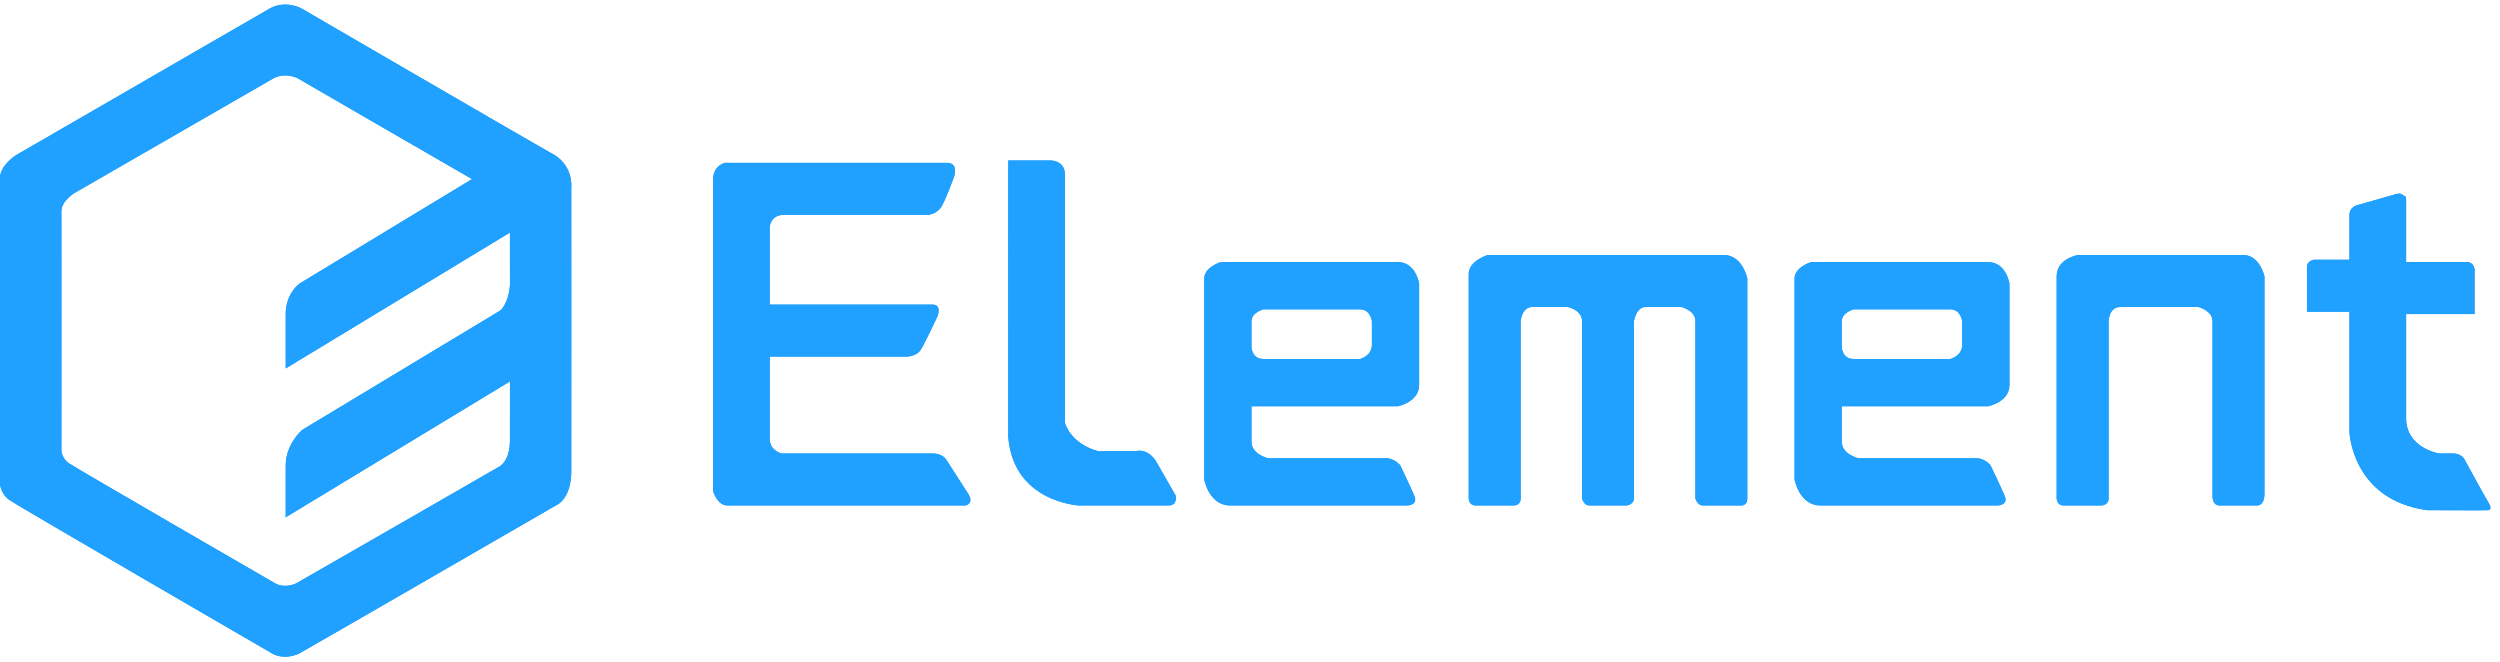
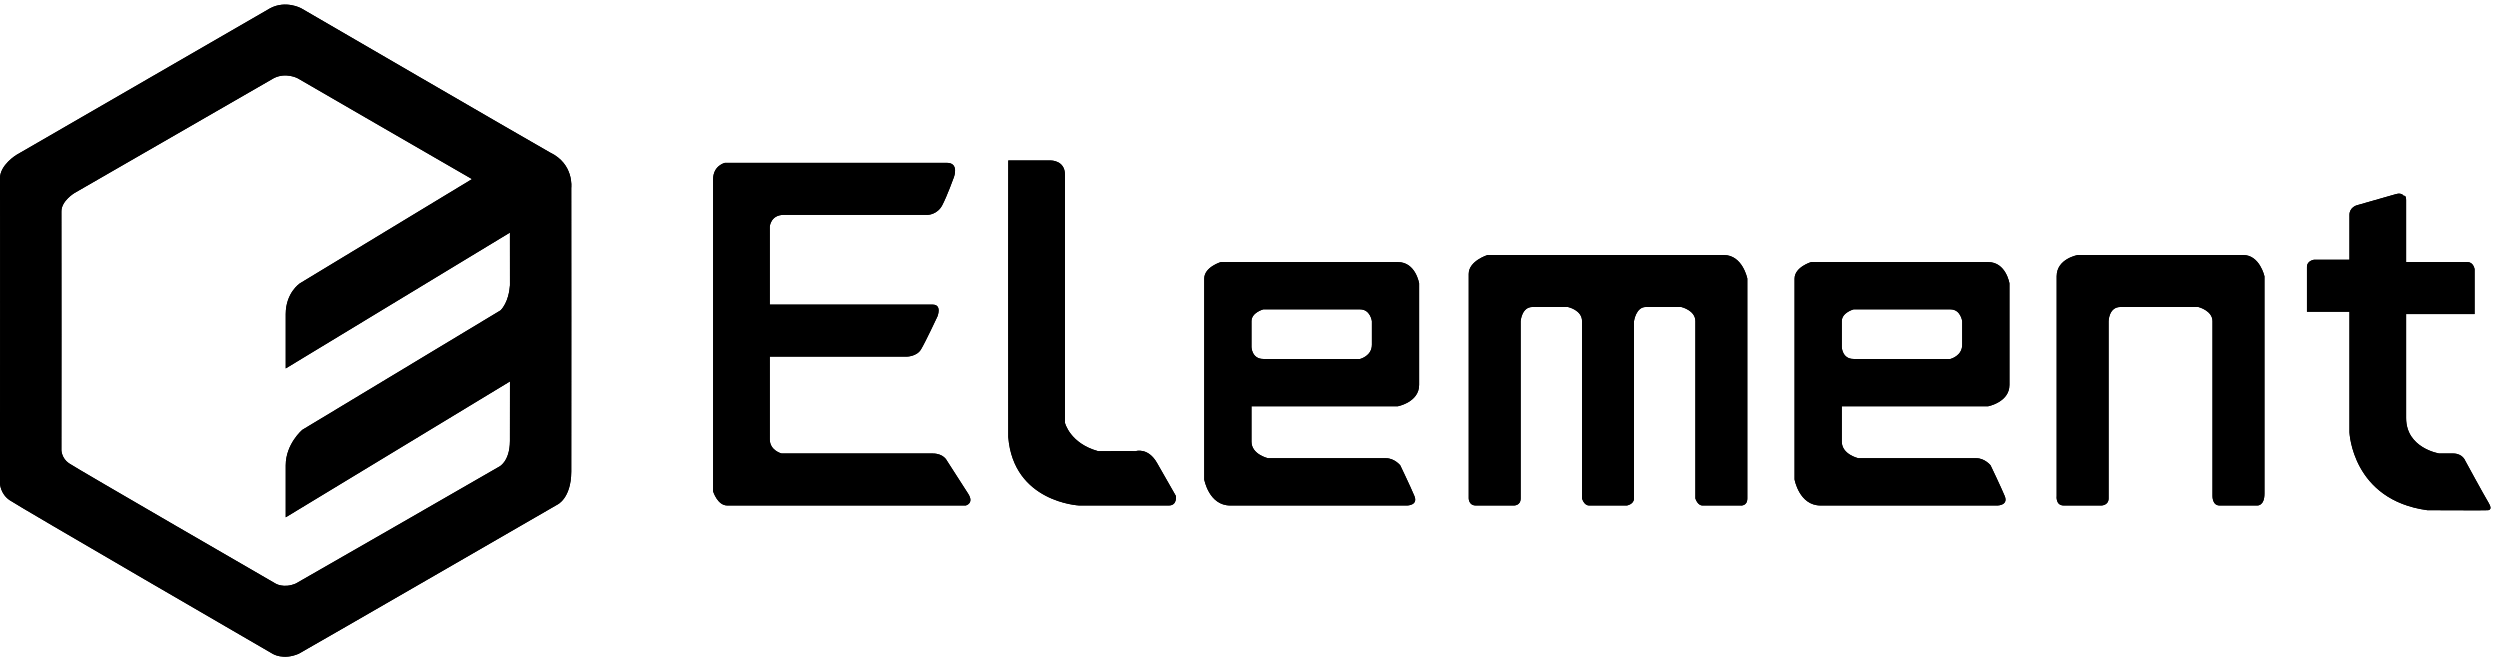
<svg xmlns="http://www.w3.org/2000/svg" width="310px" height="82px" viewBox="0 0 161 42" version="1.1">
  <defs />
  <g id="v2.2.0" stroke="none" stroke-width="1" fill="none" fill-rule="evenodd">
-     <g id="左侧栏修改-copy" transform="translate(-70, -19)" fill="#20a0ff">
+     <g id="左侧栏修改-copy" transform="translate(-70, -19)" fill="currentColor">
      <path d="M227.083,47.911 C227.083,47.911 227.398,47.903 227.996,47.911 C228.593,47.919 228.756,48.368 228.756,48.368 C228.756,48.368 229.955,50.574 230.277,51.107 C230.563,51.582 230.22,51.573 230.141,51.565 C230.142,51.564 230.125,51.563 230.125,51.563 C230.125,51.563 230.131,51.564 230.141,51.565 C230.137,51.57 229.802,51.581 226.323,51.563 C221.472,50.905 221.305,46.542 221.305,46.542 L221.305,38.781 L218.568,38.781 L218.568,35.889 C218.568,35.495 219.024,35.433 219.024,35.433 L221.305,35.433 L221.305,32.542 C221.305,32.07 221.761,31.933 221.761,31.933 C221.761,31.933 223.367,31.474 224.301,31.207 C224.684,31.097 224.802,31.324 224.802,31.324 C224.802,31.324 224.954,31.243 224.954,31.592 L224.954,35.585 L228.908,35.585 C229.293,35.585 229.364,36.042 229.364,36.042 L229.364,38.933 L224.954,38.933 L224.954,45.629 C224.954,47.575 227.083,47.911 227.083,47.911 L227.083,47.911 Z M215.374,51.259 L212.941,51.259 C212.464,51.259 212.485,50.65 212.485,50.65 L212.485,39.389 C212.485,38.705 211.573,38.476 211.573,38.476 L206.555,38.476 C205.806,38.476 205.794,39.389 205.794,39.389 L205.794,50.803 C205.794,51.25 205.338,51.259 205.338,51.259 L202.905,51.259 C202.37,51.259 202.449,50.65 202.449,50.65 L202.449,36.498 C202.449,35.361 203.817,35.129 203.817,35.129 L214.462,35.129 C215.525,35.129 215.831,36.498 215.831,36.498 L215.831,50.498 C215.831,51.294 215.374,51.259 215.374,51.259 L215.374,51.259 Z M198.039,44.868 L188.611,44.868 L188.611,47.15 C188.611,47.973 189.675,48.216 189.675,48.216 L197.279,48.216 C197.82,48.216 198.191,48.672 198.191,48.672 C198.191,48.672 198.854,50.053 199.103,50.65 C199.352,51.248 198.647,51.259 198.647,51.259 L187.242,51.259 C185.869,51.259 185.57,49.585 185.57,49.585 L185.57,36.65 C185.57,35.906 186.634,35.585 186.634,35.585 L198.039,35.585 C199.185,35.585 199.408,36.955 199.408,36.955 L199.408,43.498 C199.408,44.602 198.039,44.868 198.039,44.868 L198.039,44.868 Z M196.366,39.389 C196.366,39.389 196.27,38.629 195.606,38.629 L189.371,38.629 C189.371,38.629 188.611,38.833 188.611,39.389 L188.611,41.063 C188.611,41.063 188.633,41.824 189.371,41.824 L195.606,41.824 C195.606,41.824 196.366,41.636 196.366,40.911 L196.366,39.389 L196.366,39.389 Z M182.072,51.259 L179.639,51.259 C179.318,51.259 179.183,50.803 179.183,50.803 L179.183,39.389 C179.183,38.682 178.271,38.476 178.271,38.476 L175.99,38.476 C175.353,38.476 175.229,39.389 175.229,39.389 L175.229,50.803 C175.229,51.181 174.773,51.259 174.773,51.259 L172.34,51.259 C172.002,51.259 171.884,50.803 171.884,50.803 L171.884,39.389 C171.884,38.666 170.971,38.476 170.971,38.476 L168.69,38.476 C167.994,38.476 167.93,39.389 167.93,39.389 L167.93,50.803 C167.93,51.291 167.474,51.259 167.474,51.259 L165.041,51.259 C164.585,51.259 164.585,50.803 164.585,50.803 L164.585,36.346 C164.585,35.508 165.801,35.129 165.801,35.129 L181.008,35.129 C182.228,35.129 182.528,36.65 182.528,36.65 L182.528,50.803 C182.528,51.328 182.072,51.259 182.072,51.259 L182.072,51.259 Z M160.023,44.868 L150.595,44.868 L150.595,47.15 C150.595,47.973 151.659,48.216 151.659,48.216 L159.262,48.216 C159.803,48.216 160.175,48.672 160.175,48.672 C160.175,48.672 160.838,50.053 161.087,50.65 C161.336,51.248 160.631,51.259 160.631,51.259 L149.226,51.259 C147.853,51.259 147.553,49.585 147.553,49.585 L147.553,36.65 C147.553,35.906 148.618,35.585 148.618,35.585 L160.023,35.585 C161.169,35.585 161.391,36.955 161.391,36.955 L161.391,43.498 C161.391,44.602 160.023,44.868 160.023,44.868 L160.023,44.868 Z M158.35,39.389 C158.35,39.389 158.254,38.629 157.59,38.629 L151.355,38.629 C151.355,38.629 150.595,38.833 150.595,39.389 L150.595,41.063 C150.595,41.063 150.617,41.824 151.355,41.824 L157.59,41.824 C157.59,41.824 158.35,41.636 158.35,40.911 L158.35,39.389 L158.35,39.389 Z M145.272,51.259 L139.494,51.259 C139.494,51.259 135.265,51.059 134.932,46.846 C134.919,42.519 134.932,29.041 134.932,29.041 L137.669,29.041 C137.669,29.041 138.582,29.025 138.582,29.955 L138.582,45.933 C138.582,45.933 138.899,47.255 140.71,47.759 C142.757,47.749 143.143,47.759 143.143,47.759 C143.143,47.759 143.936,47.505 144.512,48.52 C145.088,49.535 145.729,50.65 145.729,50.65 C145.729,50.65 145.82,51.259 145.272,51.259 L145.272,51.259 Z M115.924,50.346 L115.924,30.259 C115.924,29.368 116.684,29.194 116.684,29.194 L130.978,29.194 C131.778,29.194 131.434,30.107 131.434,30.107 C131.434,30.107 130.989,31.341 130.674,31.933 C130.359,32.524 129.762,32.542 129.762,32.542 L120.486,32.542 C119.622,32.542 119.573,33.302 119.573,33.302 L119.573,38.324 L130.066,38.324 C130.681,38.324 130.37,39.085 130.37,39.085 C130.37,39.085 129.584,40.761 129.306,41.216 C129.027,41.67 128.393,41.672 128.393,41.672 L119.573,41.672 L119.573,46.998 C119.573,47.724 120.334,47.911 120.334,47.911 L130.066,47.911 C130.772,47.911 130.978,48.368 130.978,48.368 C130.978,48.368 131.942,49.873 132.347,50.498 C132.752,51.124 132.195,51.259 132.195,51.259 L116.836,51.259 C116.202,51.259 115.924,50.346 115.924,50.346 Z M106.79,49.083 C106.78,50.826 105.874,51.214 105.874,51.214 C105.874,51.214 90.251,60.242 89.235,60.808 C88.228,61.24 87.556,60.808 87.556,60.808 C87.556,60.808 71.208,51.327 70.611,50.91 C70.014,50.493 70,49.844 70,49.844 C70,49.844 70.017,31.069 70,30.2 C69.984,29.33 71.069,28.677 71.069,28.677 L87.403,19.236 C88.409,18.705 89.388,19.236 89.388,19.236 C89.388,19.236 103.817,27.623 105.416,28.525 C106.984,29.27 106.79,30.809 106.79,30.809 C106.79,30.809 106.8,47.463 106.79,49.083 L106.79,49.083 Z M100.399,30.24 C97.054,28.315 89.175,23.749 89.175,23.749 C89.175,23.749 88.407,23.334 87.617,23.749 L74.793,31.138 C74.793,31.138 73.941,31.65 73.954,32.33 C73.967,33.01 73.954,47.704 73.954,47.704 C73.954,47.704 73.965,48.212 74.433,48.538 C74.902,48.864 87.737,56.284 87.737,56.284 C87.737,56.284 88.265,56.622 89.055,56.284 C89.853,55.841 102.12,48.776 102.12,48.776 C102.12,48.776 102.831,48.472 102.839,47.108 C102.841,46.714 102.842,45.187 102.842,43.269 L88.4,52.02 L88.4,48.672 C88.4,47.297 89.465,46.39 89.465,46.39 L102.239,38.692 C102.721,38.189 102.82,37.382 102.841,37.077 C102.84,35.679 102.84,34.457 102.839,33.684 L88.4,42.433 L88.4,38.933 C88.4,37.558 89.312,36.955 89.312,36.955 L100.399,30.24 Z" id="Shape" />
      <path d="M227.083,47.911 C227.083,47.911 227.398,47.903 227.996,47.911 C228.593,47.919 228.756,48.368 228.756,48.368 C228.756,48.368 229.955,50.574 230.277,51.107 C230.563,51.582 230.22,51.573 230.141,51.565 C230.142,51.564 230.125,51.563 230.125,51.563 C230.125,51.563 230.131,51.564 230.141,51.565 C230.137,51.57 229.802,51.581 226.323,51.563 C221.472,50.905 221.305,46.542 221.305,46.542 L221.305,38.781 L218.568,38.781 L218.568,35.889 C218.568,35.495 219.024,35.433 219.024,35.433 L221.305,35.433 L221.305,32.542 C221.305,32.07 221.761,31.933 221.761,31.933 C221.761,31.933 223.367,31.474 224.301,31.207 C224.684,31.097 224.802,31.324 224.802,31.324 C224.802,31.324 224.954,31.243 224.954,31.592 L224.954,35.585 L228.908,35.585 C229.293,35.585 229.364,36.042 229.364,36.042 L229.364,38.933 L224.954,38.933 L224.954,45.629 C224.954,47.575 227.083,47.911 227.083,47.911 L227.083,47.911 Z M215.374,51.259 L212.941,51.259 C212.464,51.259 212.485,50.65 212.485,50.65 L212.485,39.389 C212.485,38.705 211.573,38.476 211.573,38.476 L206.555,38.476 C205.806,38.476 205.794,39.389 205.794,39.389 L205.794,50.803 C205.794,51.25 205.338,51.259 205.338,51.259 L202.905,51.259 C202.37,51.259 202.449,50.65 202.449,50.65 L202.449,36.498 C202.449,35.361 203.817,35.129 203.817,35.129 L214.462,35.129 C215.525,35.129 215.831,36.498 215.831,36.498 L215.831,50.498 C215.831,51.294 215.374,51.259 215.374,51.259 L215.374,51.259 Z M198.039,44.868 L188.611,44.868 L188.611,47.15 C188.611,47.973 189.675,48.216 189.675,48.216 L197.279,48.216 C197.82,48.216 198.191,48.672 198.191,48.672 C198.191,48.672 198.854,50.053 199.103,50.65 C199.352,51.248 198.647,51.259 198.647,51.259 L187.242,51.259 C185.869,51.259 185.57,49.585 185.57,49.585 L185.57,36.65 C185.57,35.906 186.634,35.585 186.634,35.585 L198.039,35.585 C199.185,35.585 199.408,36.955 199.408,36.955 L199.408,43.498 C199.408,44.602 198.039,44.868 198.039,44.868 L198.039,44.868 Z M196.366,39.389 C196.366,39.389 196.27,38.629 195.606,38.629 L189.371,38.629 C189.371,38.629 188.611,38.833 188.611,39.389 L188.611,41.063 C188.611,41.063 188.633,41.824 189.371,41.824 L195.606,41.824 C195.606,41.824 196.366,41.636 196.366,40.911 L196.366,39.389 L196.366,39.389 Z M182.072,51.259 L179.639,51.259 C179.318,51.259 179.183,50.803 179.183,50.803 L179.183,39.389 C179.183,38.682 178.271,38.476 178.271,38.476 L175.99,38.476 C175.353,38.476 175.229,39.389 175.229,39.389 L175.229,50.803 C175.229,51.181 174.773,51.259 174.773,51.259 L172.34,51.259 C172.002,51.259 171.884,50.803 171.884,50.803 L171.884,39.389 C171.884,38.666 170.971,38.476 170.971,38.476 L168.69,38.476 C167.994,38.476 167.93,39.389 167.93,39.389 L167.93,50.803 C167.93,51.291 167.474,51.259 167.474,51.259 L165.041,51.259 C164.585,51.259 164.585,50.803 164.585,50.803 L164.585,36.346 C164.585,35.508 165.801,35.129 165.801,35.129 L181.008,35.129 C182.228,35.129 182.528,36.65 182.528,36.65 L182.528,50.803 C182.528,51.328 182.072,51.259 182.072,51.259 L182.072,51.259 Z M160.023,44.868 L150.595,44.868 L150.595,47.15 C150.595,47.973 151.659,48.216 151.659,48.216 L159.262,48.216 C159.803,48.216 160.175,48.672 160.175,48.672 C160.175,48.672 160.838,50.053 161.087,50.65 C161.336,51.248 160.631,51.259 160.631,51.259 L149.226,51.259 C147.853,51.259 147.553,49.585 147.553,49.585 L147.553,36.65 C147.553,35.906 148.618,35.585 148.618,35.585 L160.023,35.585 C161.169,35.585 161.391,36.955 161.391,36.955 L161.391,43.498 C161.391,44.602 160.023,44.868 160.023,44.868 L160.023,44.868 Z M158.35,39.389 C158.35,39.389 158.254,38.629 157.59,38.629 L151.355,38.629 C151.355,38.629 150.595,38.833 150.595,39.389 L150.595,41.063 C150.595,41.063 150.617,41.824 151.355,41.824 L157.59,41.824 C157.59,41.824 158.35,41.636 158.35,40.911 L158.35,39.389 L158.35,39.389 Z M145.272,51.259 L139.494,51.259 C139.494,51.259 135.265,51.059 134.932,46.846 C134.919,42.519 134.932,29.041 134.932,29.041 L137.669,29.041 C137.669,29.041 138.582,29.025 138.582,29.955 L138.582,45.933 C138.582,45.933 138.899,47.255 140.71,47.759 C142.757,47.749 143.143,47.759 143.143,47.759 C143.143,47.759 143.936,47.505 144.512,48.52 C145.088,49.535 145.729,50.65 145.729,50.65 C145.729,50.65 145.82,51.259 145.272,51.259 L145.272,51.259 Z M115.924,50.346 L115.924,30.259 C115.924,29.368 116.684,29.194 116.684,29.194 L130.978,29.194 C131.778,29.194 131.434,30.107 131.434,30.107 C131.434,30.107 130.989,31.341 130.674,31.933 C130.359,32.524 129.762,32.542 129.762,32.542 L120.486,32.542 C119.622,32.542 119.573,33.302 119.573,33.302 L119.573,38.324 L130.066,38.324 C130.681,38.324 130.37,39.085 130.37,39.085 C130.37,39.085 129.584,40.761 129.306,41.216 C129.027,41.67 128.393,41.672 128.393,41.672 L119.573,41.672 L119.573,46.998 C119.573,47.724 120.334,47.911 120.334,47.911 L130.066,47.911 C130.772,47.911 130.978,48.368 130.978,48.368 C130.978,48.368 131.942,49.873 132.347,50.498 C132.752,51.124 132.195,51.259 132.195,51.259 L116.836,51.259 C116.202,51.259 115.924,50.346 115.924,50.346 Z M106.79,49.083 C106.78,50.826 105.874,51.214 105.874,51.214 C105.874,51.214 90.251,60.242 89.235,60.808 C88.228,61.24 87.556,60.808 87.556,60.808 C87.556,60.808 71.208,51.327 70.611,50.91 C70.014,50.493 70,49.844 70,49.844 C70,49.844 70.017,31.069 70,30.2 C69.984,29.33 71.069,28.677 71.069,28.677 L87.403,19.236 C88.409,18.705 89.388,19.236 89.388,19.236 C89.388,19.236 103.817,27.623 105.416,28.525 C106.984,29.27 106.79,30.809 106.79,30.809 C106.79,30.809 106.8,47.463 106.79,49.083 L106.79,49.083 Z M100.399,30.24 C97.054,28.315 89.175,23.749 89.175,23.749 C89.175,23.749 88.407,23.334 87.617,23.749 L74.793,31.138 C74.793,31.138 73.941,31.65 73.954,32.33 C73.967,33.01 73.954,47.704 73.954,47.704 C73.954,47.704 73.965,48.212 74.433,48.538 C74.902,48.864 87.737,56.284 87.737,56.284 C87.737,56.284 88.265,56.622 89.055,56.284 C89.853,55.841 102.12,48.776 102.12,48.776 C102.12,48.776 102.831,48.472 102.839,47.108 C102.841,46.714 102.842,45.187 102.842,43.269 L88.4,52.02 L88.4,48.672 C88.4,47.297 89.465,46.39 89.465,46.39 L102.239,38.692 C102.721,38.189 102.82,37.382 102.841,37.077 C102.84,35.679 102.84,34.457 102.839,33.684 L88.4,42.433 L88.4,38.933 C88.4,37.558 89.312,36.955 89.312,36.955 L100.399,30.24 Z" id="Shape" />
    </g>
  </g>
</svg>
